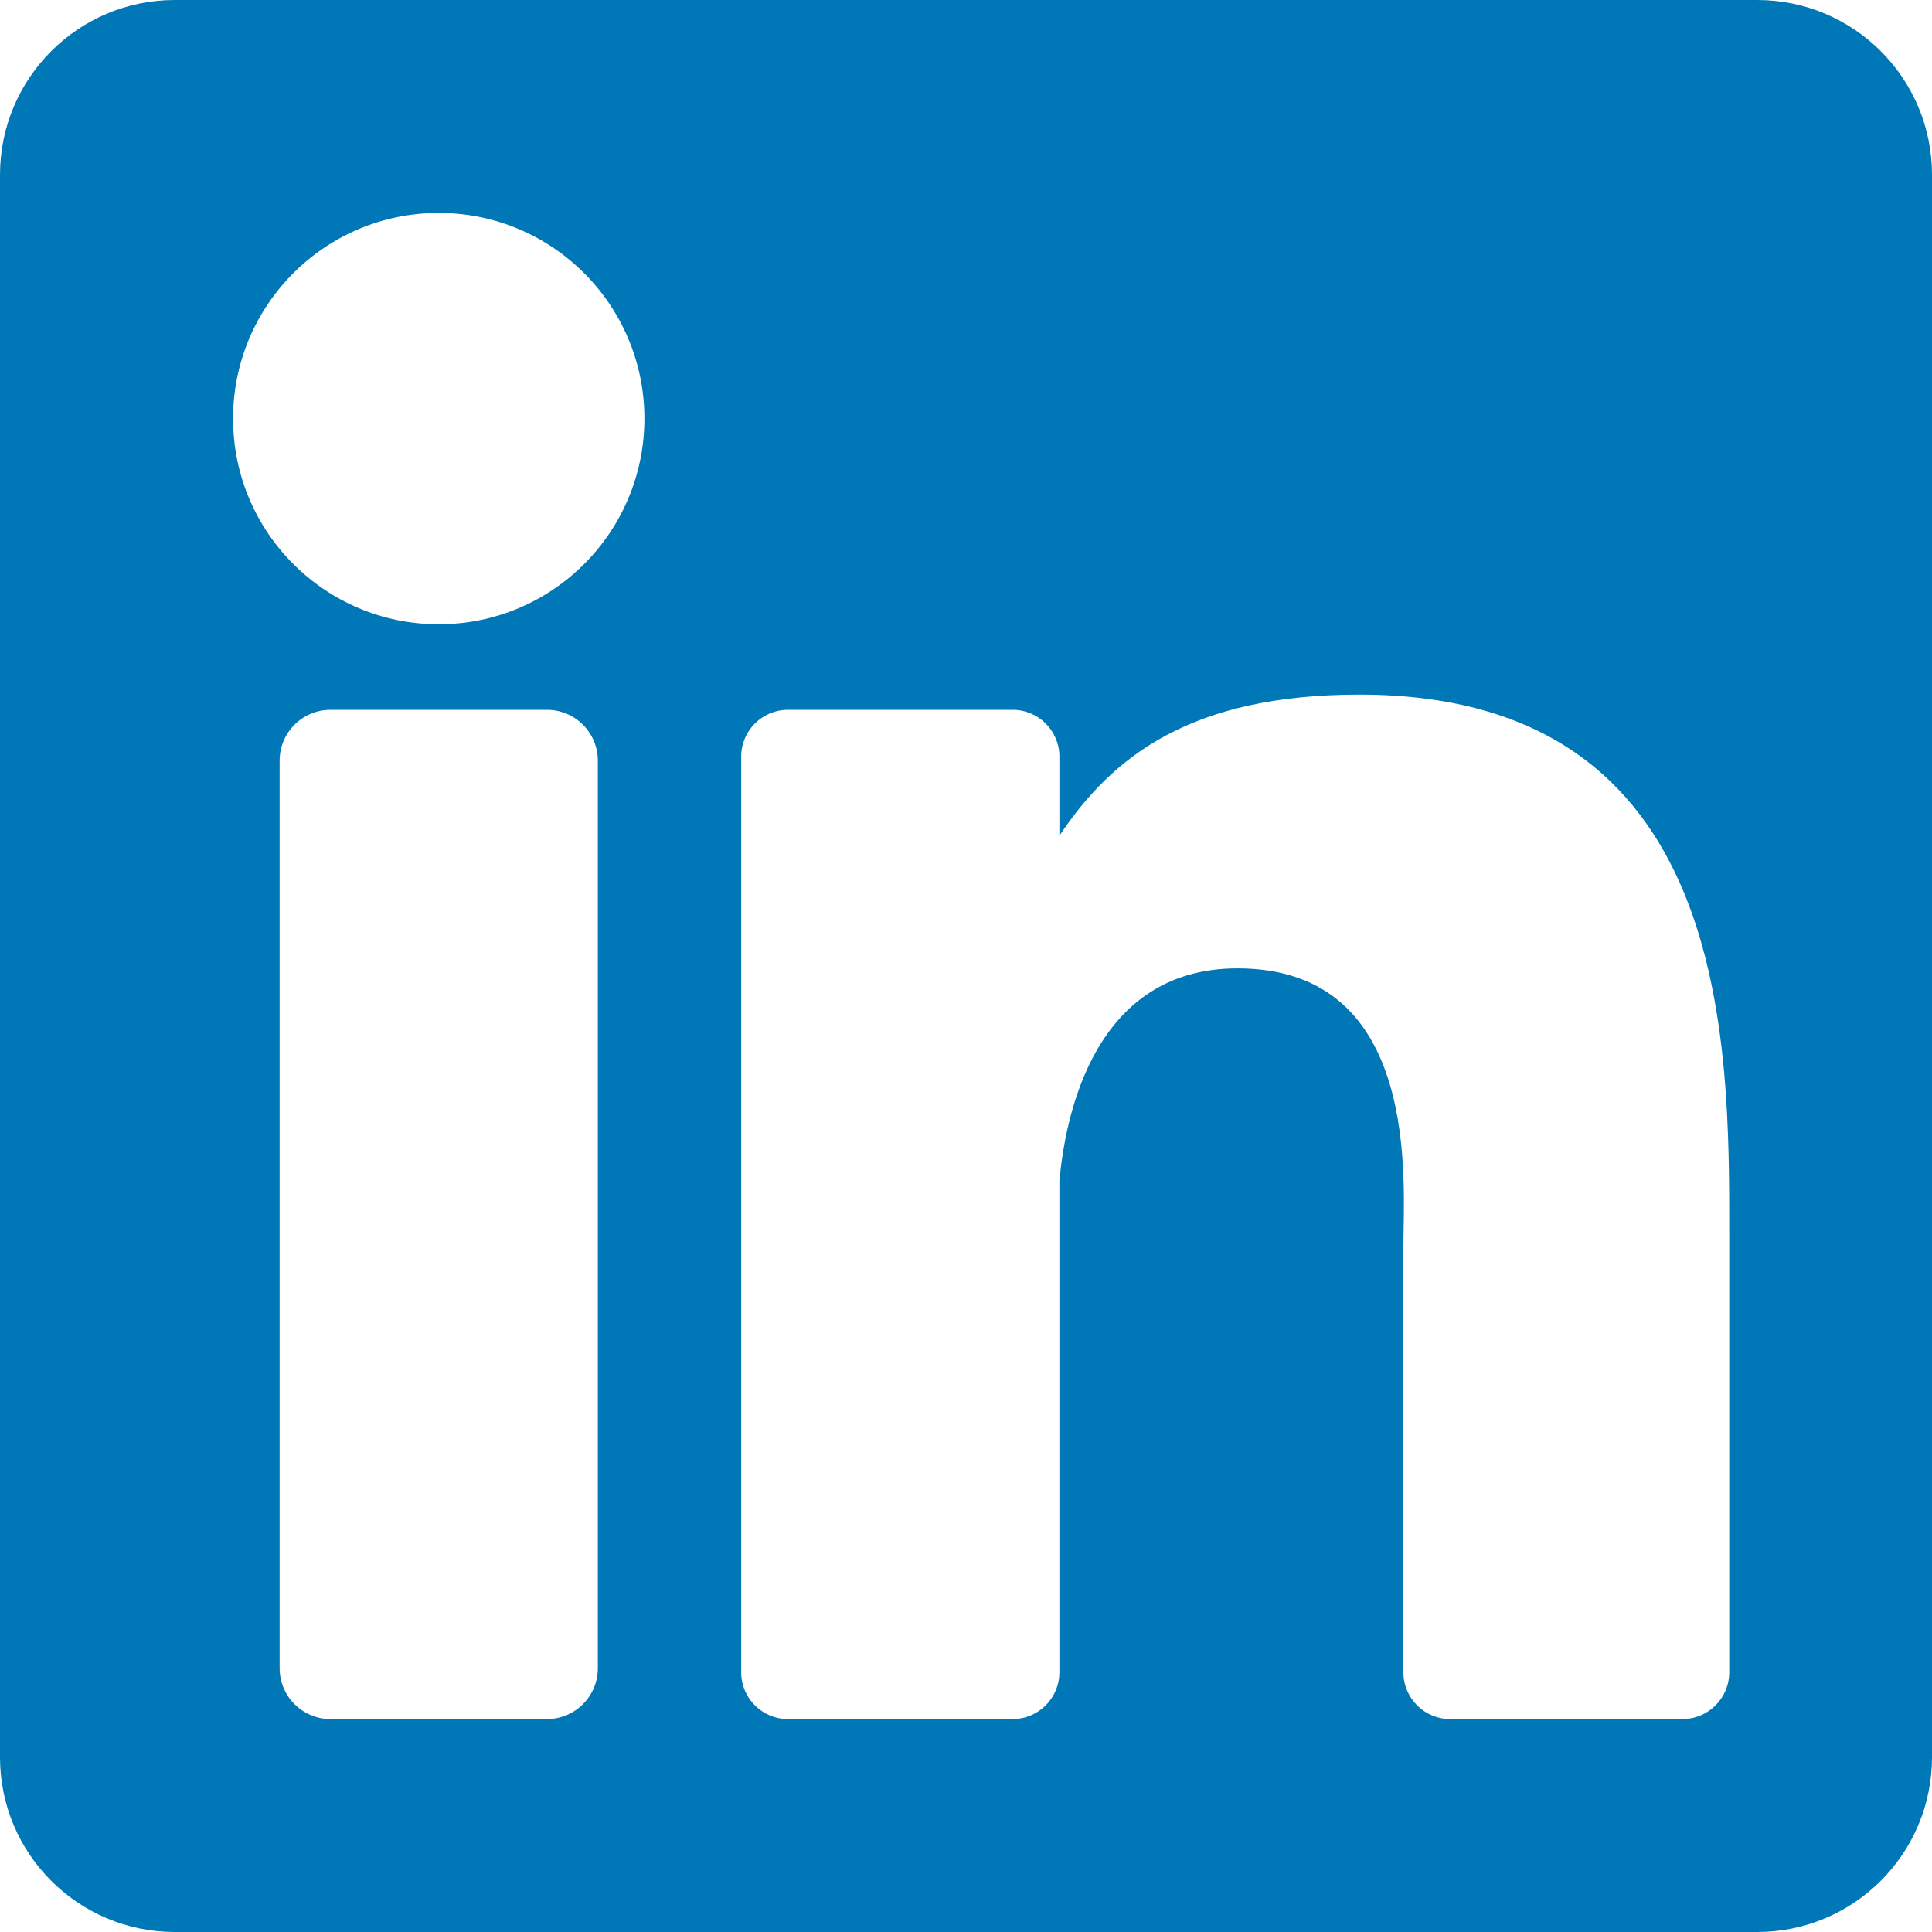
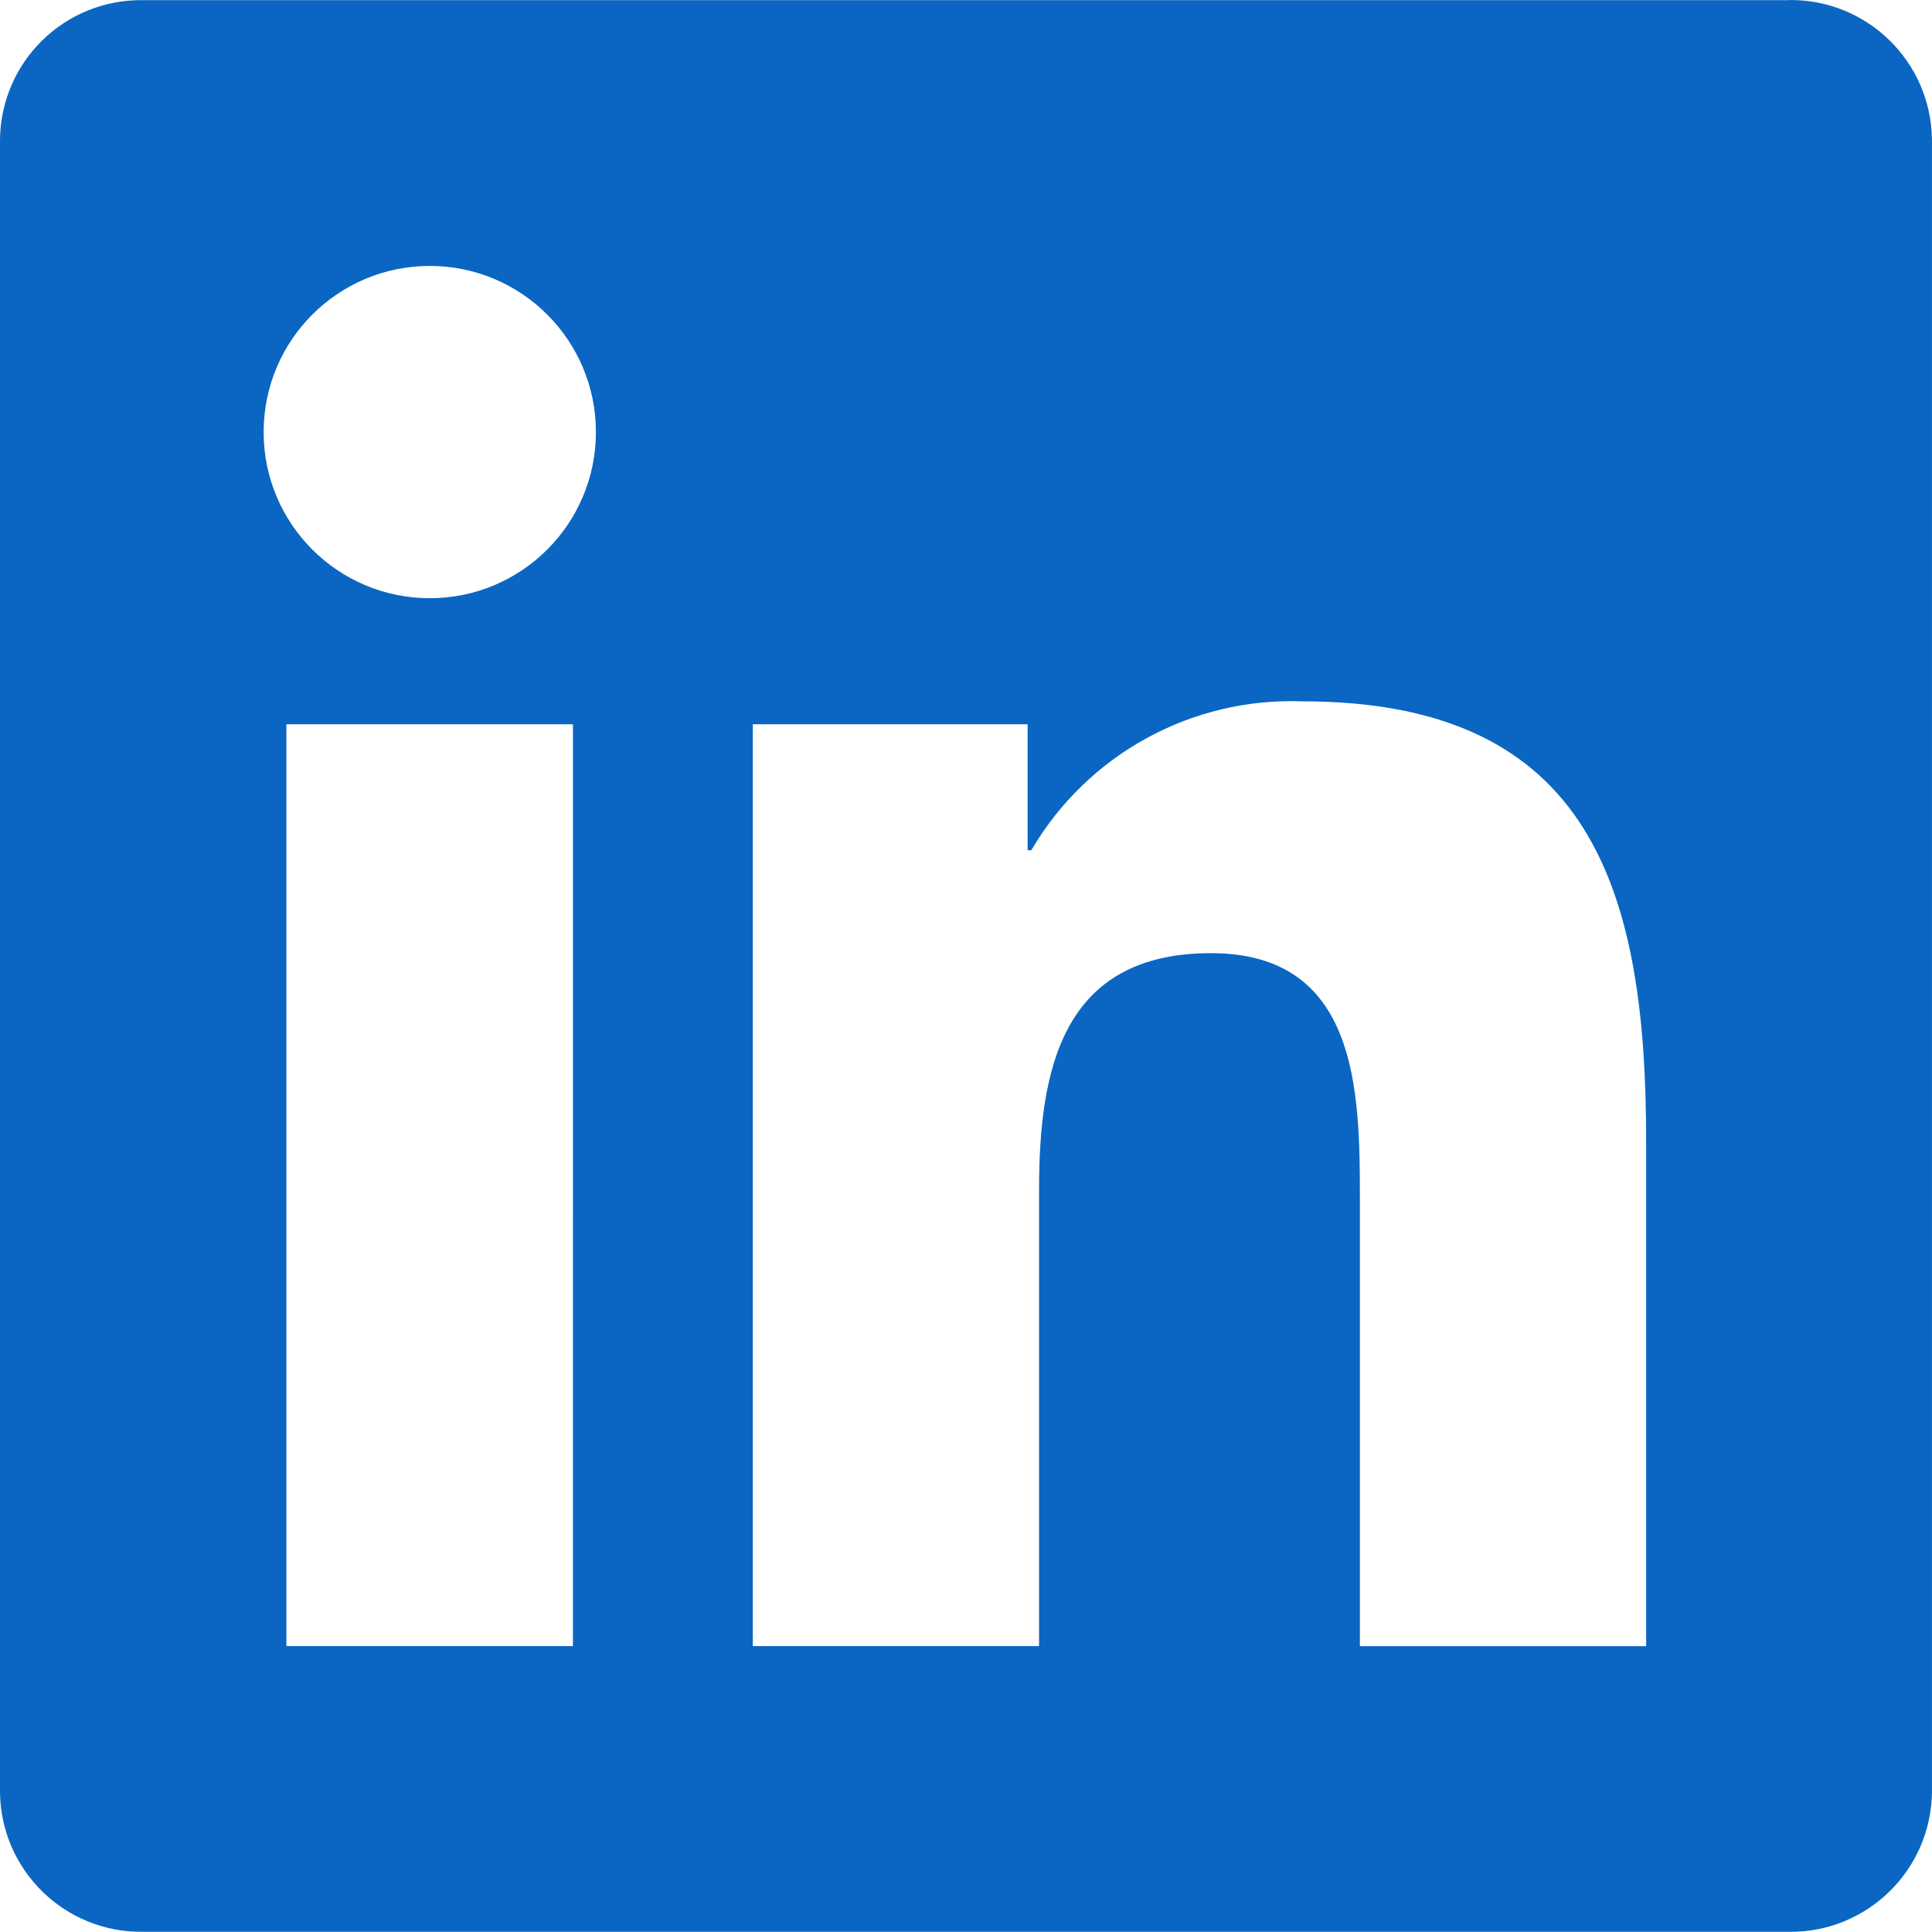
- <svg xmlns="http://www.w3.org/2000/svg" version="1.1" id="Layer_1" x="0px" y="0px" viewBox="0 0 382 382" style="enable-background:new 0 0 382 382;" xml:space="preserve">
-   <path style="fill:#0077B7;" d="M347.445,0H34.555C15.471,0,0,15.471,0,34.555v312.889C0,366.529,15.471,382,34.555,382h312.889  C366.529,382,382,366.529,382,347.444V34.555C382,15.471,366.529,0,347.445,0z M118.207,329.844c0,5.554-4.502,10.056-10.056,10.056  H65.345c-5.554,0-10.056-4.502-10.056-10.056V150.403c0-5.554,4.502-10.056,10.056-10.056h42.806  c5.554,0,10.056,4.502,10.056,10.056V329.844z M86.748,123.432c-22.459,0-40.666-18.207-40.666-40.666S64.289,42.1,86.748,42.1  s40.666,18.207,40.666,40.666S109.208,123.432,86.748,123.432z M341.91,330.654c0,5.106-4.14,9.246-9.246,9.246H286.73  c-5.106,0-9.246-4.14-9.246-9.246v-84.168c0-12.556,3.683-55.021-32.813-55.021c-28.309,0-34.051,29.066-35.204,42.11v97.079  c0,5.106-4.139,9.246-9.246,9.246h-44.426c-5.106,0-9.246-4.14-9.246-9.246V149.593c0-5.106,4.14-9.246,9.246-9.246h44.426  c5.106,0,9.246,4.14,9.246,9.246v15.655c10.497-15.753,26.097-27.912,59.312-27.912c73.552,0,73.131,68.716,73.131,106.472  L341.91,330.654L341.91,330.654z" />
-   <g>
- </g>
-   <g>
- </g>
-   <g>
- </g>
-   <g>
- </g>
-   <g>
- </g>
-   <g>
- </g>
-   <g>
- </g>
-   <g>
- </g>
-   <g>
- </g>
-   <g>
- </g>
-   <g>
- </g>
-   <g>
- </g>
-   <g>
- </g>
-   <g>
- </g>
-   <g>
- </g>
+ <svg xmlns="http://www.w3.org/2000/svg" viewBox="0 0 521.33 521.31">
+   <path d="M695.53,695.54H618.29v-121c0-28.85-.52-66-40.18-66-40.23,0-46.39,31.43-46.39,63.88V695.53H454.48V446.77h74.15v34h1a81.27,81.27,0,0,1,73.17-40.18c78.29,0,92.73,51.5,92.73,118.49ZM367.32,412.76a44.83,44.83,0,1,1,44.82-44.83,44.83,44.83,0,0,1-44.82,44.83h0m38.62,282.77H328.62V446.77h77.33ZM734,251.38H289.8A38,38,0,0,0,251.34,289V735a38.07,38.07,0,0,0,38.47,37.62H734A38.15,38.15,0,0,0,772.66,735V288.92A38.12,38.12,0,0,0,734,251.35" transform="translate(-251.34 -251.34)" style="fill:#0a66c2" />
</svg>
